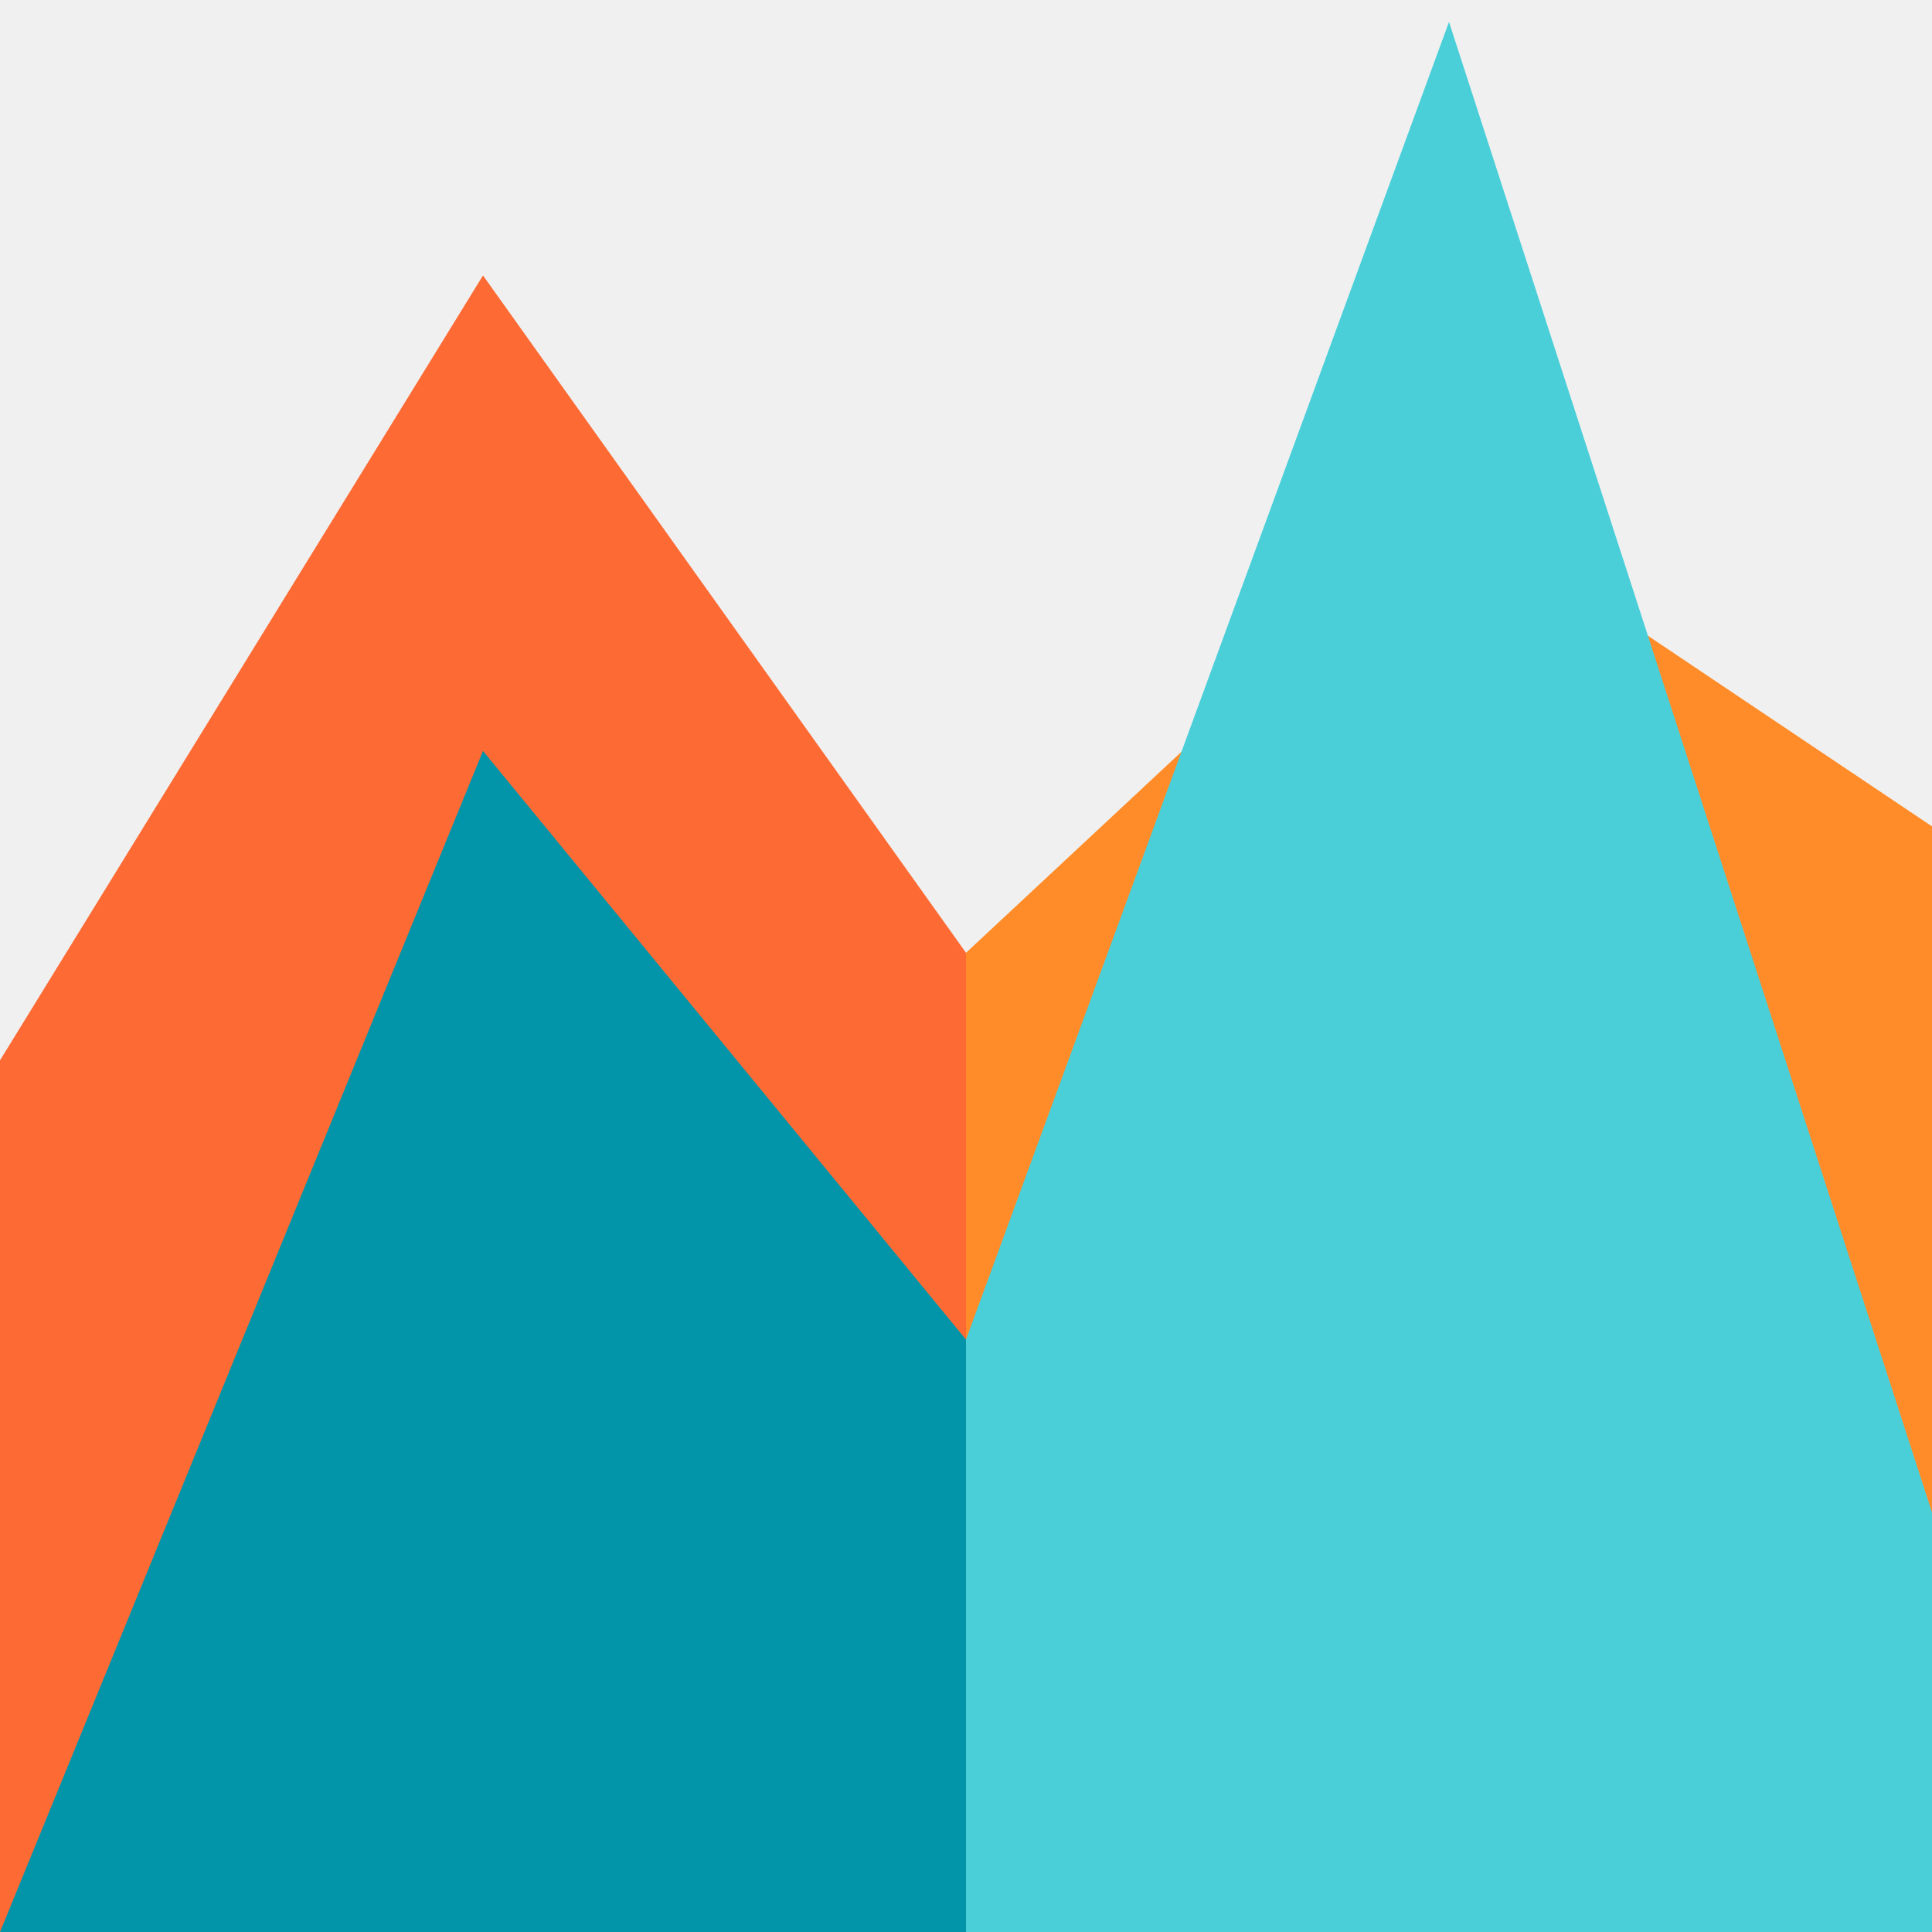
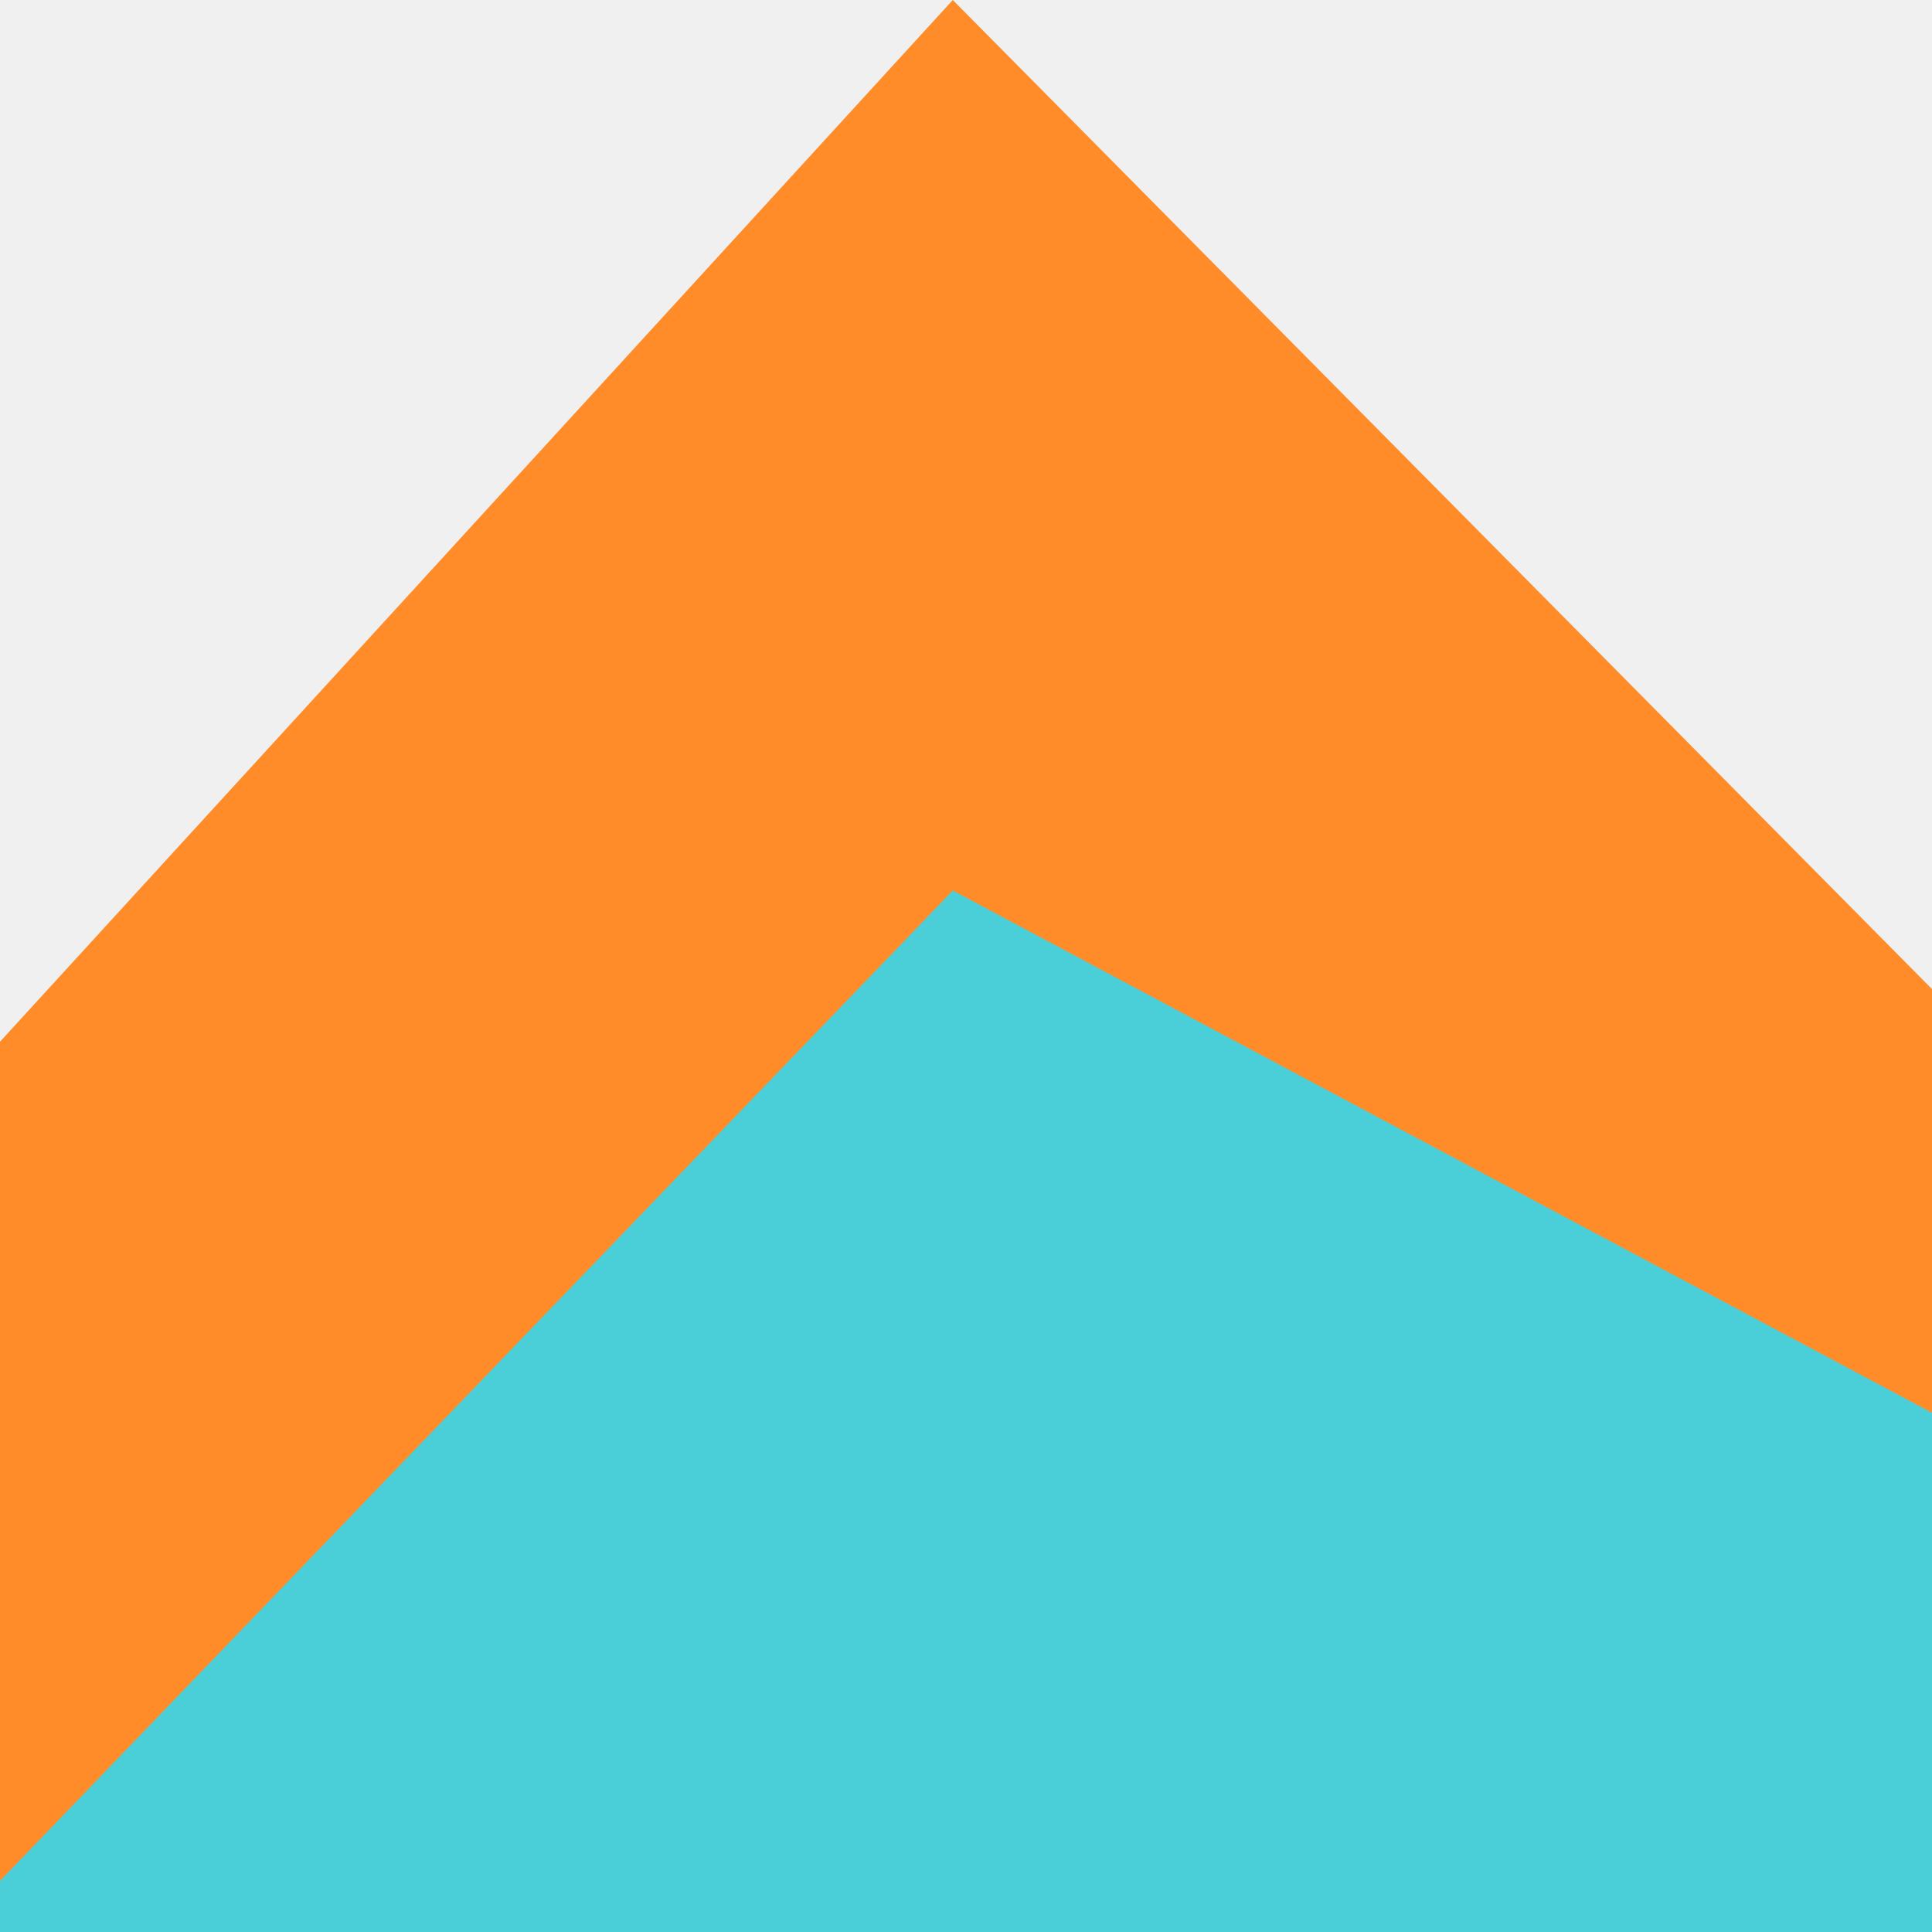
<svg xmlns="http://www.w3.org/2000/svg" version="1.1" id="Layer_1" x="0px" y="0px" viewBox="96 11 512 512" style="enable-background:new 96 11 512 512;" xml:space="preserve">
  <style type="text/css">
- 	.st0{fill:#FD6A33;}
- 	.st1{fill:#0295AA;}
- 	.st2{fill:#FF8C29;}
- 	.st3{fill:#4ACFD9;}
+ 	.st0{fill:#FFFFFF;}
+ 	.st1{fill:#FD6A33;}
+ 	.st2{fill:#0295AA;}
+ 	.st3{fill:#FF8C29;}
+ 	.st4{fill:#4ACFD9;}
</style>
-   <polygon class="st0" points="224,84 96,292 96,523 352,523 352,263.5 " />
-   <polygon class="st1" points="224,210 96,523 352,523 352,366 " />
-   <polygon class="st2" points="608,230 480,144.1 352,263.5 352,523 608,523 " />
-   <polygon class="st3" points="608,411.8 480,16.8 352,366 352,523 608,523 " />
+   <path class="st0" d="M1158.5,523h-413c-27.2,0-49.5-22.3-49.5-49.5v-413c0-27.2,22.3-49.5,49.5-49.5h413c27.2,0,49.5,22.3,49.5,49.5  v413C1208,500.7,1185.7,523,1158.5,523z" />
+   <path class="st1" d="M824,79L696,289.4v184.1c0,27.2,22.3,49.5,49.5,49.5H952V260.5L824,79z" />
+   <path class="st2" d="M824,206.4l-119.3,295c8.9,13,23.9,21.6,40.8,21.6H952V364.2L824,206.4z" />
+   <path class="st3" d="M952,260.5V523h206.5c27.2,0,49.5-22.3,49.5-49.5V226.6l-128-86.9L952,260.5z" />
+   <path class="st4" d="M952,364.2V523h206.5c27.2,0,49.5-22.3,49.5-49.5v-63L1080,11L952,364.2z" />
+   <path class="st3" d="M348.5,11L71,314.4v184.1c0,27.2,22.3,49.5,49.5,49.5l505.5,5.8V291.3L348.5,11z" />
+   <path class="st4" d="M348.5,247L79.7,526.4c8.9,13,23.9,21.6,40.8,21.6l505.5,5.8V395L348.5,247z" />
</svg>
